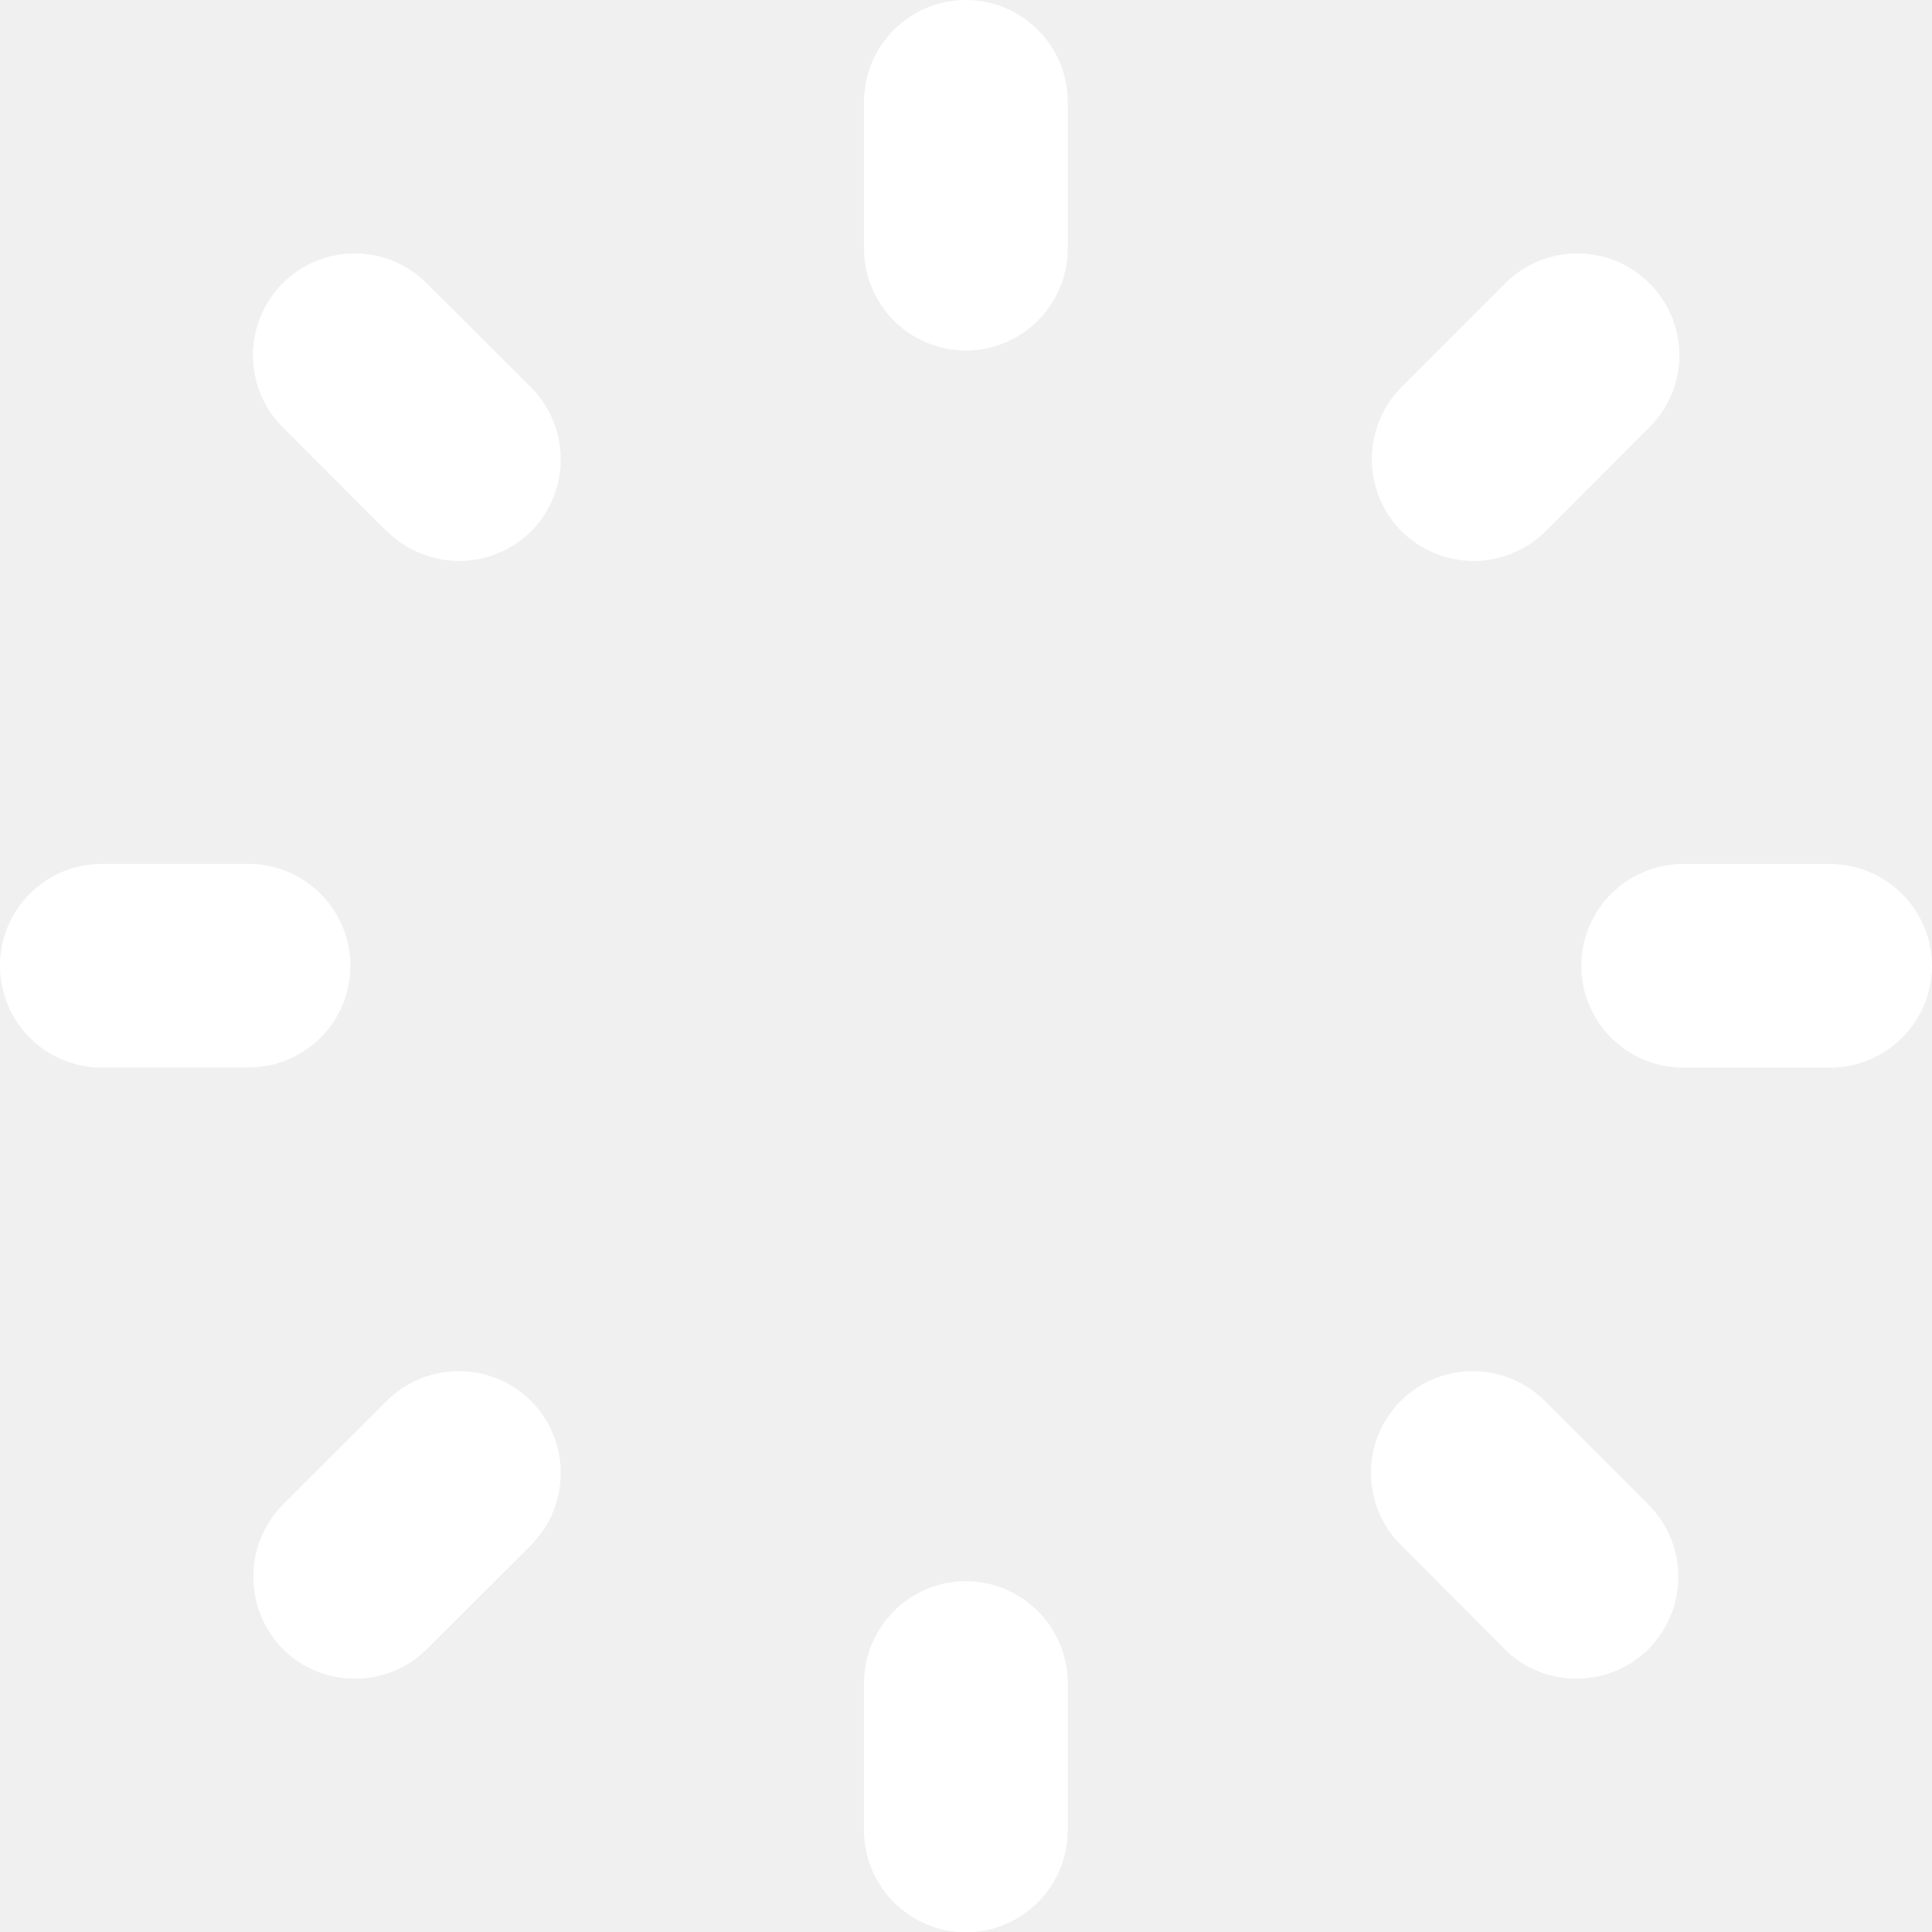
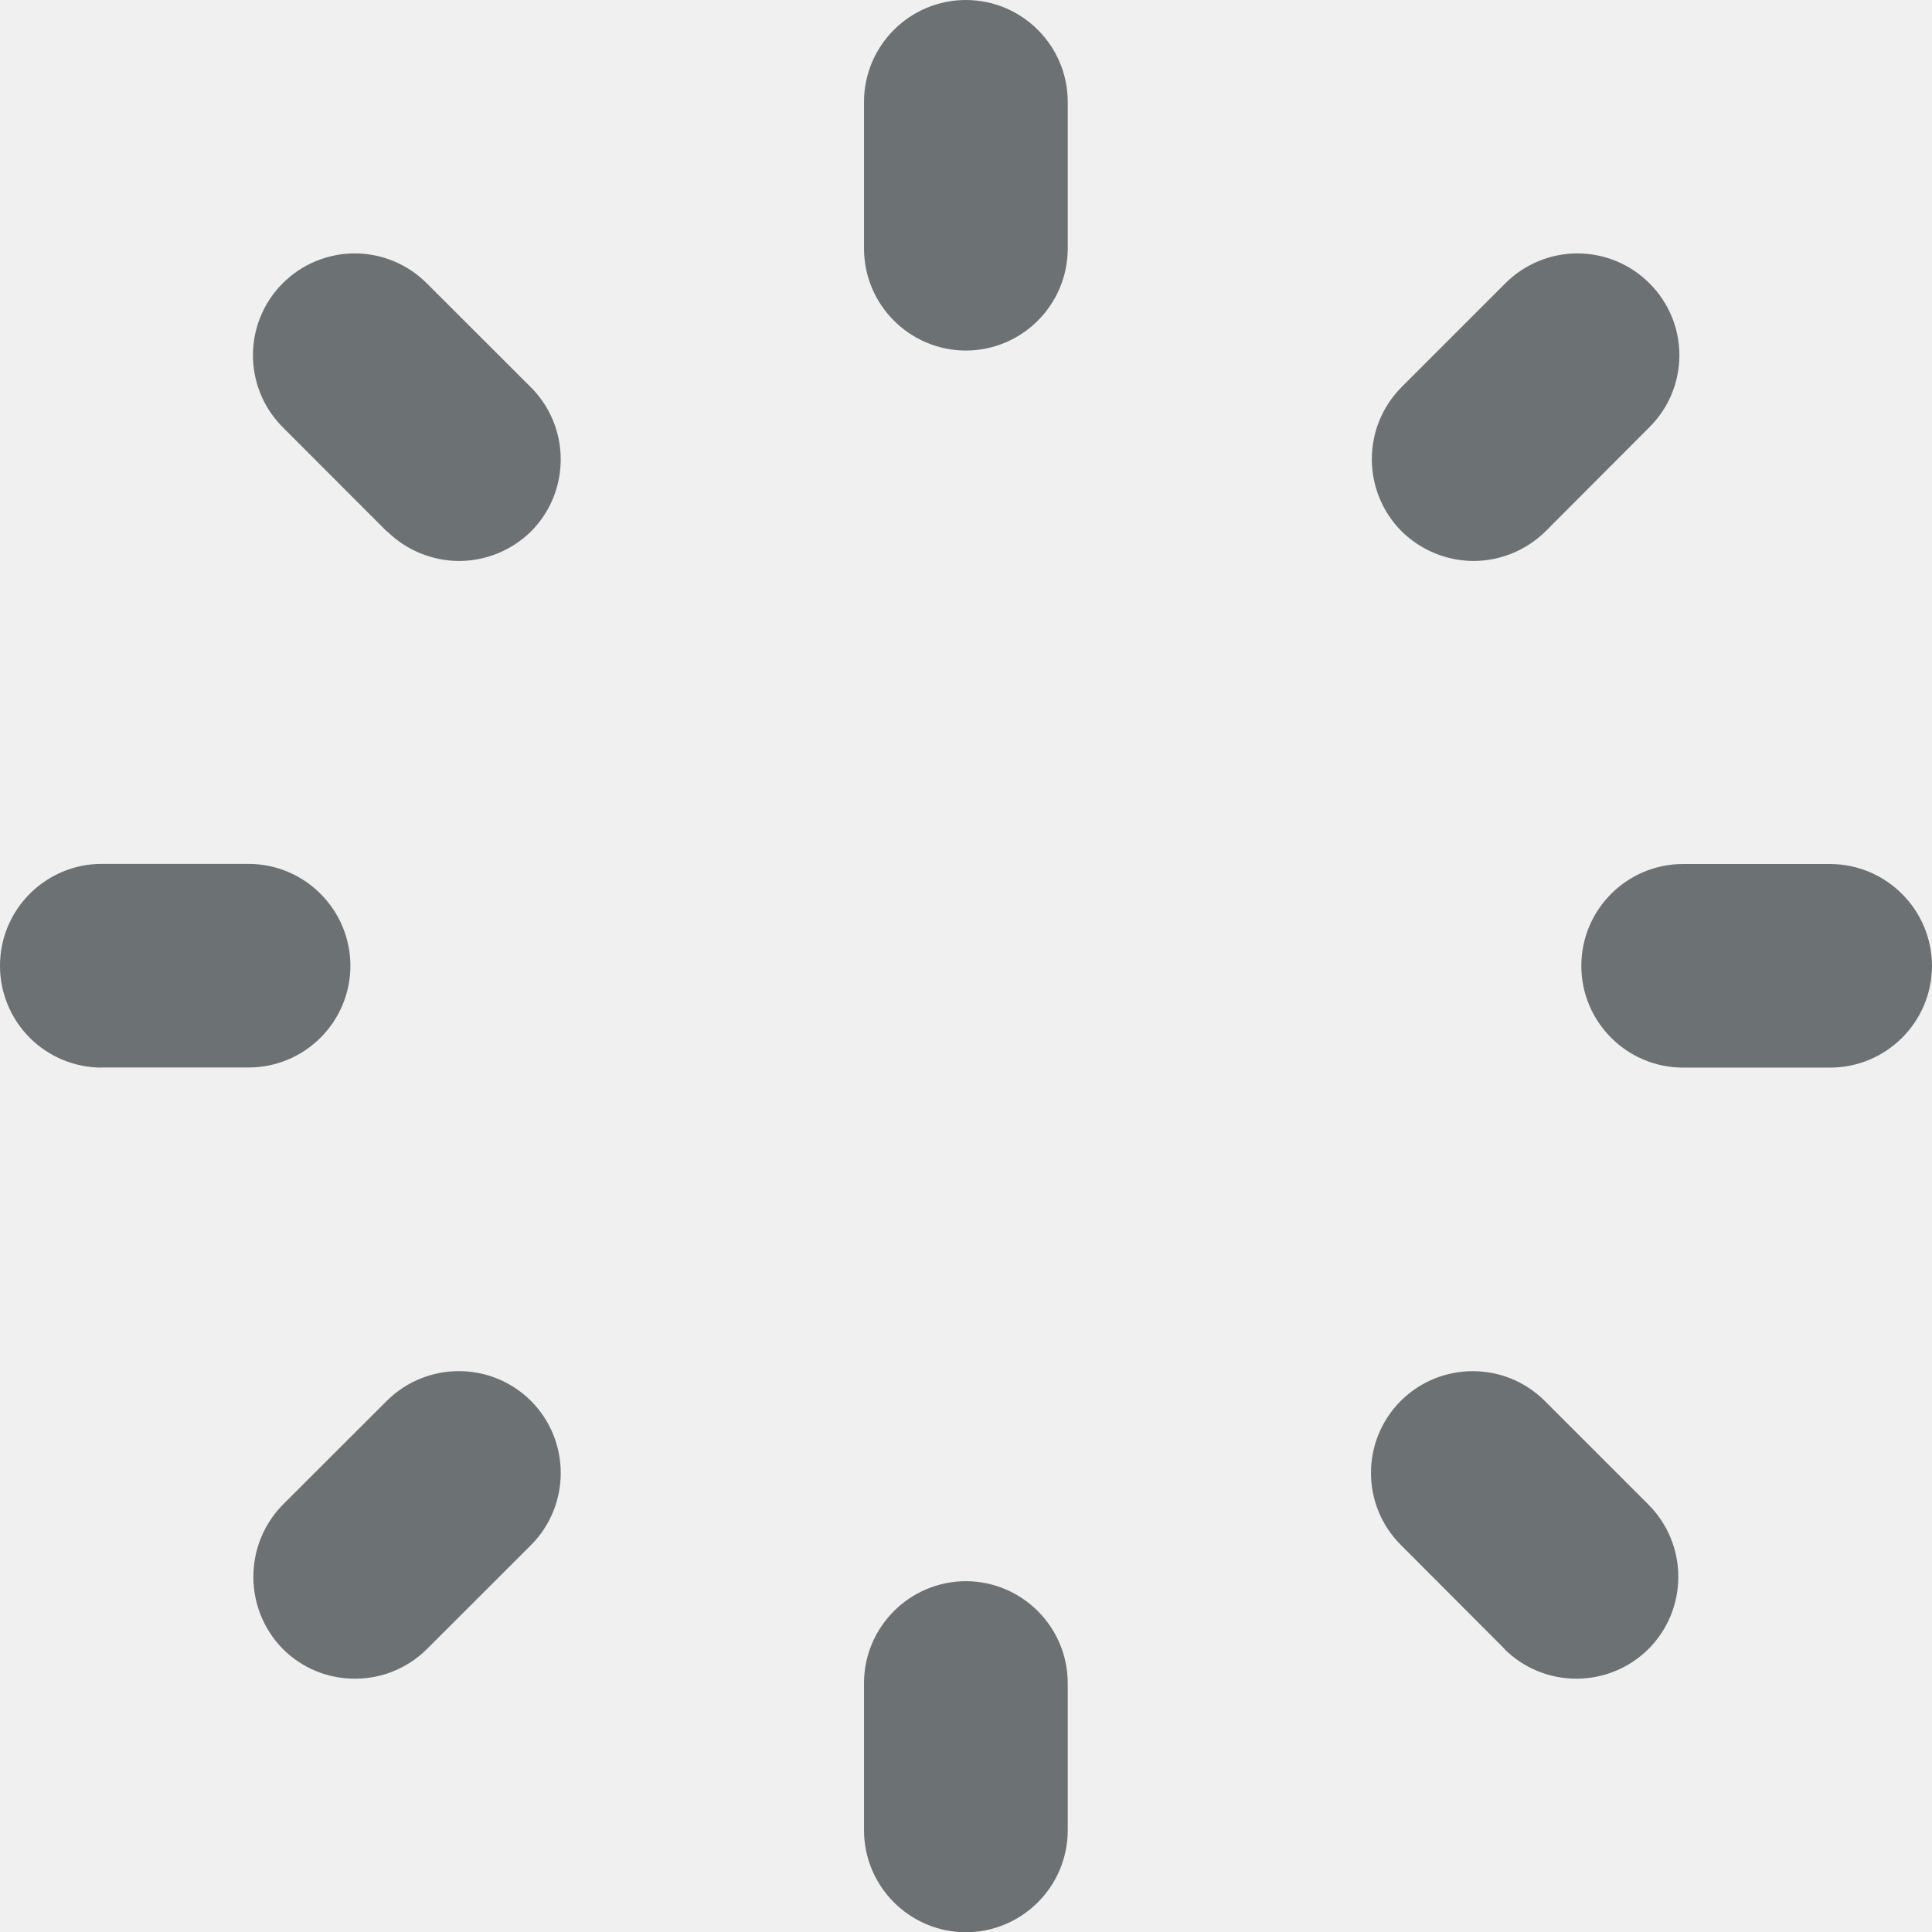
<svg xmlns="http://www.w3.org/2000/svg" id="loading-circle" width="15.002" height="15.002" viewBox="0 0 15.002 15.002">
-   <path id="Path_12841" data-name="Path 12841" d="M12.768,1.93V.79A.792.792,0,0,1,13.559,0h0a.792.792,0,0,1,.791.79h0V1.93a.793.793,0,0,1-.791.792h0a.793.793,0,0,1-.791-.792Z" transform="translate(-6.059)" fill="#fff" />
-   <path id="Path_12842" data-name="Path 12842" d="M12.768,25.3V24.158a.793.793,0,0,1,.791-.791h0a.793.793,0,0,1,.791.791h0V25.3a.793.793,0,0,1-.791.793h0a.793.793,0,0,1-.791-.793Z" transform="translate(-6.059 -11.089)" fill="#fff" />
-   <path id="Path_12843" data-name="Path 12843" d="M20.5,5.9a.794.794,0,0,1,0-1.119h0l.806-.806a.79.79,0,0,1,1.119,0h0a.787.787,0,0,1,0,1.117h0l-.806.808a.8.8,0,0,1-.559.231h0A.8.8,0,0,1,20.5,5.9Z" transform="translate(-9.617 -1.775)" fill="#fff" />
-   <path id="Path_12844" data-name="Path 12844" d="M3.971,22.42a.8.8,0,0,1,0-1.12h0l.807-.806a.794.794,0,0,1,1.12,0h0a.794.794,0,0,1,0,1.12h0l-.807.806a.789.789,0,0,1-.56.231h0a.787.787,0,0,1-.56-.231Z" transform="translate(-1.775 -9.616)" fill="#fff" />
-   <path id="Path_12845" data-name="Path 12845" d="M24.16,14.349a.791.791,0,0,1-.791-.79h0a.791.791,0,0,1,.791-.791H25.3a.794.794,0,0,1,.792.791h0a.792.792,0,0,1-.792.79H24.16Z" transform="translate(-11.09 -6.059)" fill="#fff" />
-   <path id="Path_12846" data-name="Path 12846" d="M.791,14.349A.79.79,0,0,1,0,13.558H0a.791.791,0,0,1,.791-.791H1.93a.793.793,0,0,1,.791.791h0a.791.791,0,0,1-.791.79H.791Z" transform="translate(0 -6.059)" fill="#fff" />
-   <path id="Path_12847" data-name="Path 12847" d="M21.3,22.42l-.806-.808a.791.791,0,0,1,0-1.118h0a.792.792,0,0,1,1.118,0h0l.806.806a.794.794,0,0,1,0,1.12h0a.793.793,0,0,1-.56.231h0a.79.79,0,0,1-.56-.231Z" transform="translate(-9.617 -9.616)" fill="#fff" />
-   <path id="Path_12848" data-name="Path 12848" d="M4.777,5.9l-.807-.808a.791.791,0,0,1,0-1.117h0a.79.79,0,0,1,1.119,0h0l.807.806A.793.793,0,0,1,5.9,5.9h0a.8.8,0,0,1-.56.231h0a.8.8,0,0,1-.56-.231Z" transform="translate(-1.775 -1.775)" fill="#fff" />
+   <path id="Path_12841" data-name="Path 12841" d="M12.768,1.93V.79A.792.792,0,0,1,13.559,0h0a.792.792,0,0,1,.791.79h0V1.93a.793.793,0,0,1-.791.792h0a.793.793,0,0,1-.791-.792Z" transform="translate(-6.059)" fill="#6C7174" />
+   <path id="Path_12842" data-name="Path 12842" d="M12.768,25.3V24.158a.793.793,0,0,1,.791-.791h0a.793.793,0,0,1,.791.791h0V25.3a.793.793,0,0,1-.791.793h0a.793.793,0,0,1-.791-.793Z" transform="translate(-6.059 -11.089)" fill="#6C7174" />
+   <path id="Path_12843" data-name="Path 12843" d="M20.5,5.9a.794.794,0,0,1,0-1.119h0l.806-.806a.79.79,0,0,1,1.119,0h0a.787.787,0,0,1,0,1.117h0l-.806.808a.8.8,0,0,1-.559.231h0A.8.8,0,0,1,20.5,5.9Z" transform="translate(-9.617 -1.775)" fill="#6C7174" />
+   <path id="Path_12844" data-name="Path 12844" d="M3.971,22.42a.8.8,0,0,1,0-1.12h0l.807-.806a.794.794,0,0,1,1.12,0h0a.794.794,0,0,1,0,1.12h0l-.807.806a.789.789,0,0,1-.56.231h0a.787.787,0,0,1-.56-.231Z" transform="translate(-1.775 -9.616)" fill="#6C7174" />
+   <path id="Path_12845" data-name="Path 12845" d="M24.16,14.349a.791.791,0,0,1-.791-.79h0a.791.791,0,0,1,.791-.791H25.3a.794.794,0,0,1,.792.791h0a.792.792,0,0,1-.792.79H24.16Z" transform="translate(-11.09 -6.059)" fill="#6C7174" />
+   <path id="Path_12846" data-name="Path 12846" d="M.791,14.349A.79.79,0,0,1,0,13.558H0a.791.791,0,0,1,.791-.791H1.93a.793.793,0,0,1,.791.791h0a.791.791,0,0,1-.791.79H.791Z" transform="translate(0 -6.059)" fill="#6C7174" />
+   <path id="Path_12847" data-name="Path 12847" d="M21.3,22.42l-.806-.808a.791.791,0,0,1,0-1.118h0a.792.792,0,0,1,1.118,0h0l.806.806a.794.794,0,0,1,0,1.12h0a.793.793,0,0,1-.56.231h0a.79.79,0,0,1-.56-.231Z" transform="translate(-9.617 -9.616)" fill="#6C7174" />
+   <path id="Path_12848" data-name="Path 12848" d="M4.777,5.9l-.807-.808a.791.791,0,0,1,0-1.117h0a.79.79,0,0,1,1.119,0h0l.807.806A.793.793,0,0,1,5.9,5.9h0a.8.8,0,0,1-.56.231h0a.8.8,0,0,1-.56-.231Z" transform="translate(-1.775 -1.775)" fill="#6C7174" />
</svg>
